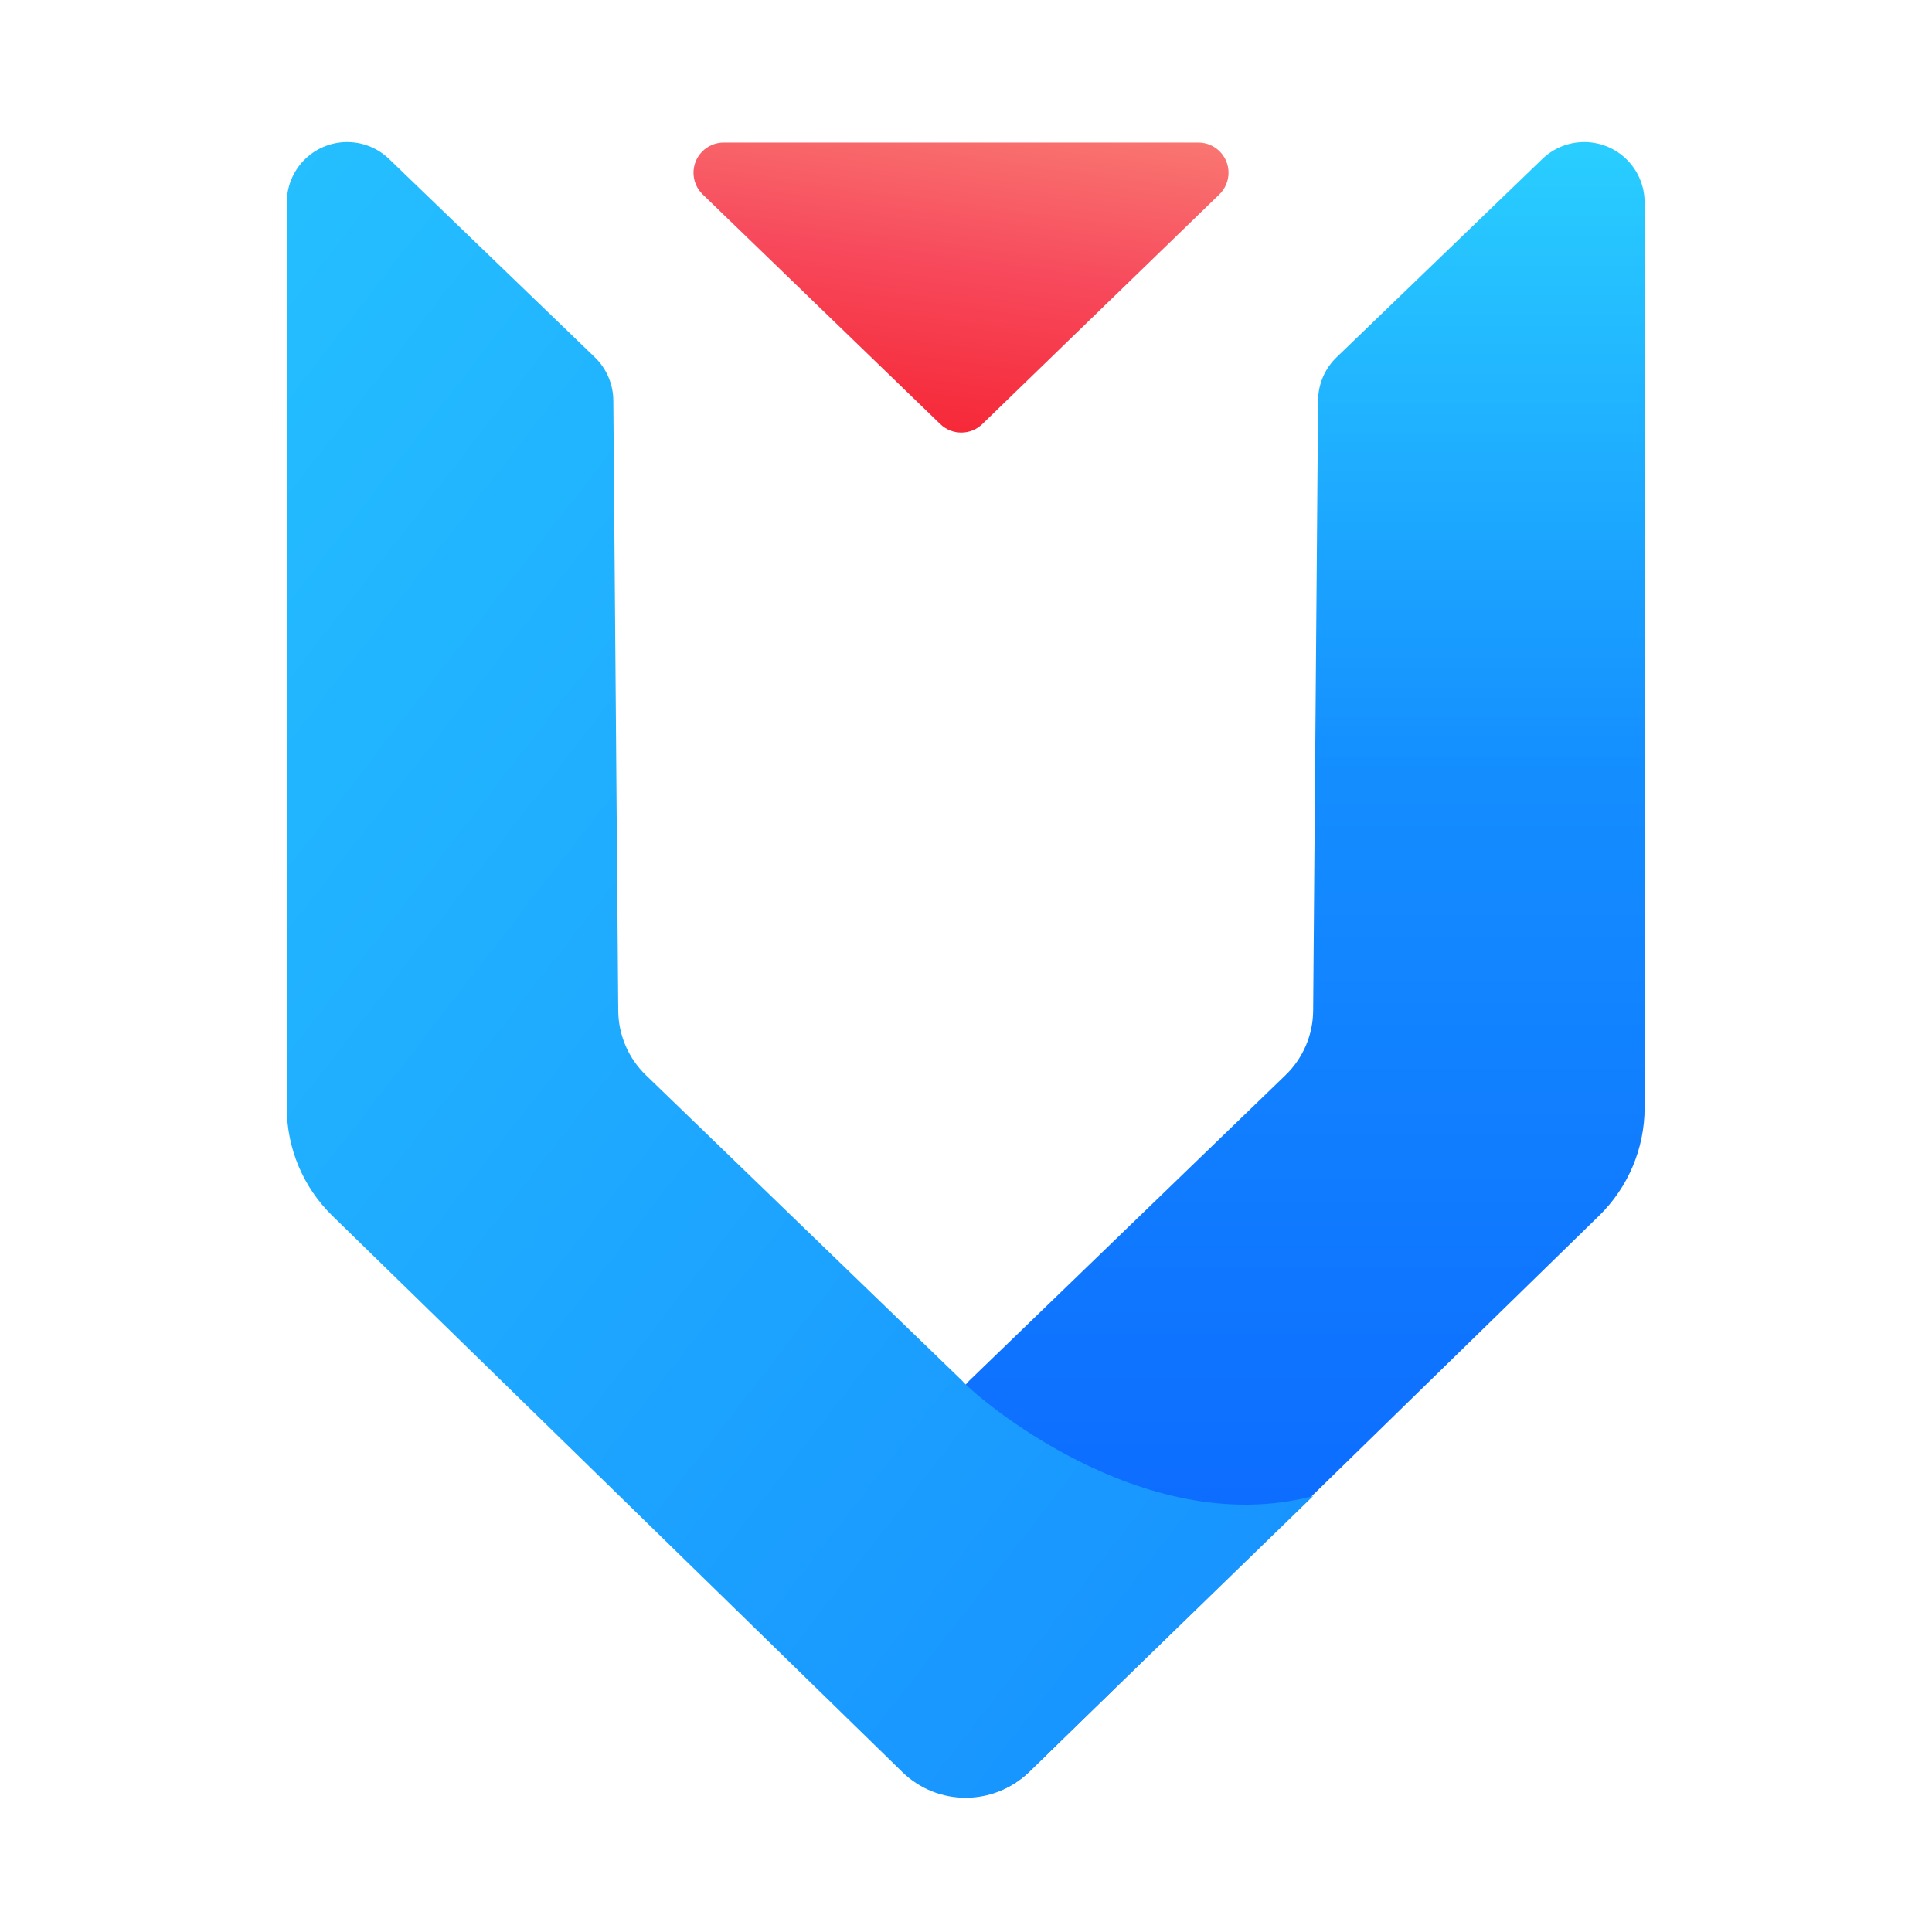
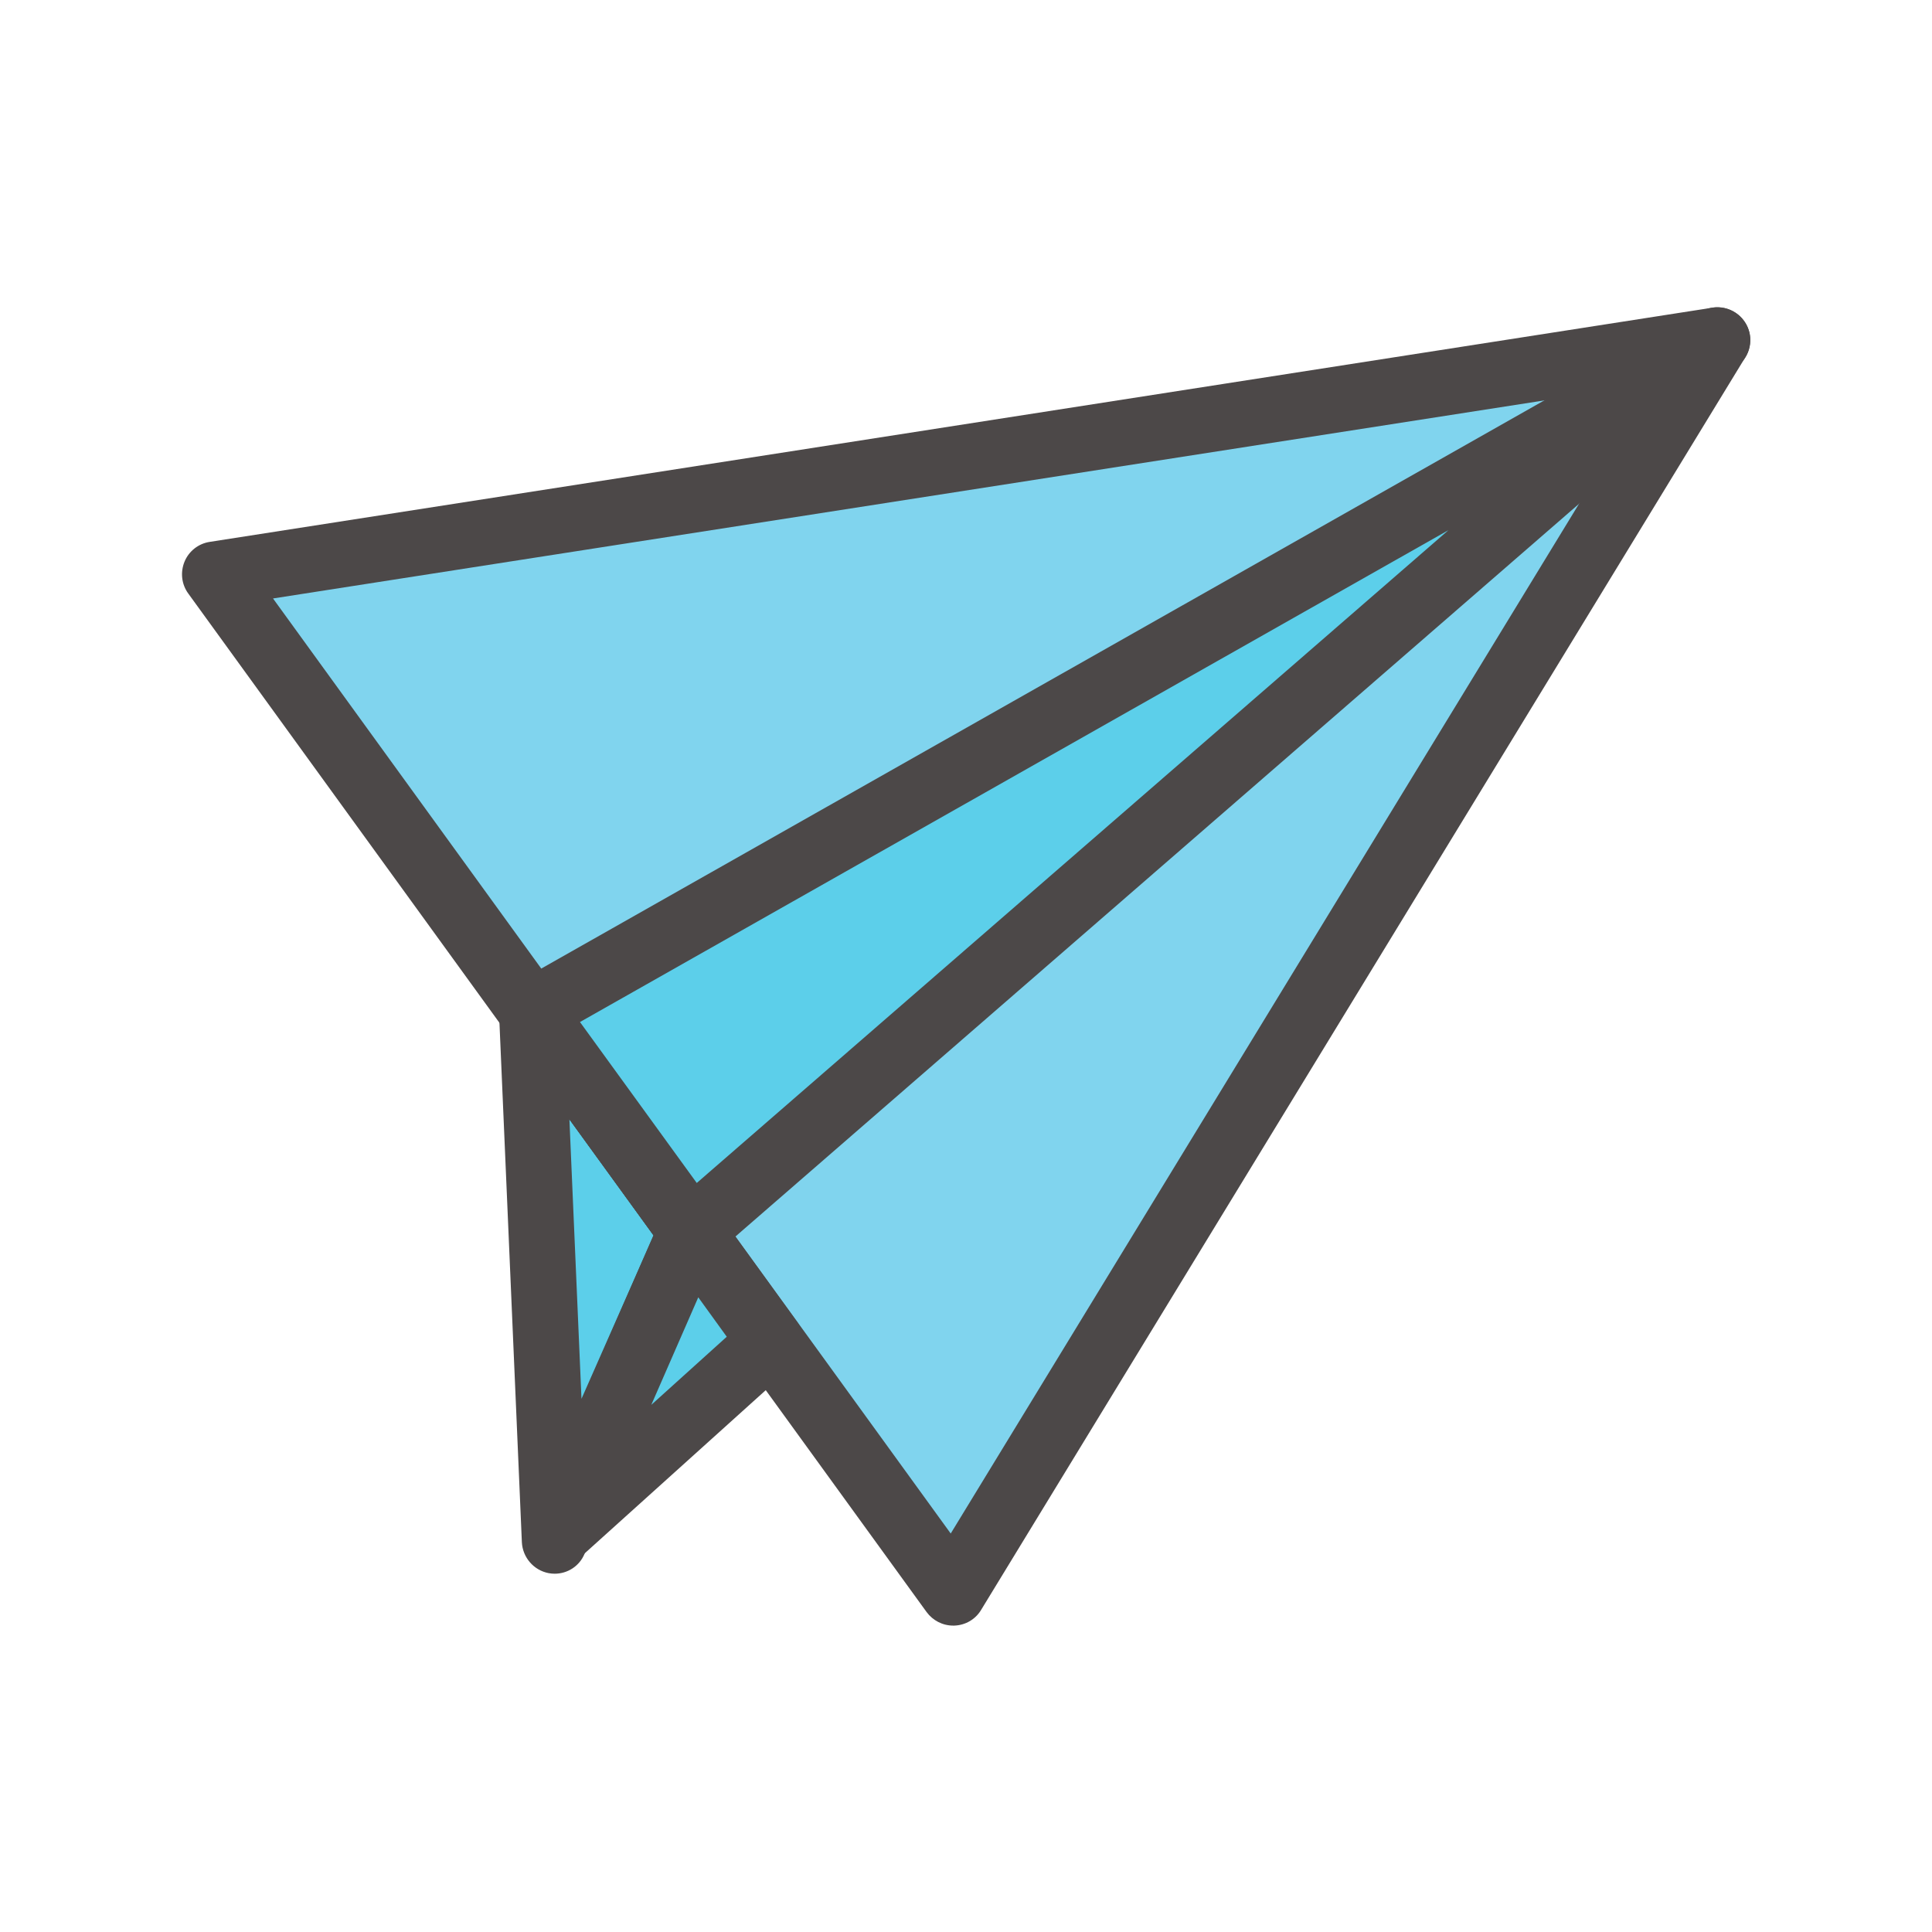
- <svg xmlns="http://www.w3.org/2000/svg" viewBox="0 0 128 128" version="1.1">
-   <defs>
-     <linearGradient x1="69.644%" y1="0%" x2="69.644%" y2="100%" id="linearGradient-1">
-       <stop stop-color="#29CDFF" offset="0%" />
-       <stop stop-color="#148EFF" offset="37.86%" />
-       <stop stop-color="#0A60FF" offset="100%" />
-     </linearGradient>
-     <linearGradient x1="-19.819%" y1="-36.793%" x2="138.579%" y2="157.638%" id="linearGradient-2">
-       <stop stop-color="#29CDFF" offset="0%" />
-       <stop stop-color="#0F78FF" offset="100%" />
-     </linearGradient>
-     <linearGradient x1="68.128%" y1="-35.691%" x2="30.44%" y2="114.943%" id="linearGradient-3">
-       <stop stop-color="#FA8E7D" offset="0%" />
-       <stop stop-color="#F74A5C" offset="51.264%" />
-       <stop stop-color="#F51D2C" offset="100%" />
-     </linearGradient>
-   </defs>
-   <g id="Vue" stroke="none" stroke-width="1" fill="none" fill-rule="evenodd">
-     <g id="Group" transform="translate(19, 9)">
-       <path d="M89.96,90.48 C78.58,93.48 68.33,83.36 67.62,82.48 L46.66,62.229 C45.502,61.11 44.843,59.573 44.83,57.963 L44.504,17.521 C44.495,16.446 44.054,15.42 43.28,14.673 L29.646,1.532 C28.055,-0.002 25.523,0.045 23.99,1.635 C23.272,2.381 22.87,3.376 22.87,4.411 L22.87,64.386 C22.87,67.081 23.957,69.661 25.885,71.543 L63.6,108.352 C65.947,110.642 69.696,110.625 72.021,108.313" id="Path-Copy" fill="url(#linearGradient-1)" fill-rule="nonzero" transform="translate(56.415, 54.83116) scale(-1, 1) translate(-56.415, -54.83116) " />
-       <path d="M68,90.116 C56.62,93.116 45.46,83.36 44.75,82.48 L23.79,62.229 C22.632,61.11 21.973,59.573 21.96,57.963 L21.634,17.521 C21.625,16.446 21.184,15.42 20.41,14.673 L6.776,1.532 C5.185,-0.002 2.653,0.045 1.12,1.635 C0.402,2.381 3.90211878e-13,3.376 3.90798505e-13,4.411 L3.94351218e-13,64.386 C3.94681177e-13,67.081 1.087,69.661 3.015,71.543 L40.781,108.401 C43.107,110.671 46.818,110.677 49.15,108.413" id="Path" fill="url(#linearGradient-2)" fill-rule="nonzero" />
-       <path d="M43.298,19.099 L27.557,3.882 C26.762,3.115 26.741,1.849 27.509,1.054 C27.885,0.665 28.404,0.444 28.947,0.444 L60.393,0.444 C61.497,0.444 62.393,1.34 62.393,2.444 C62.393,2.986 62.173,3.504 61.784,3.881 L46.08,19.098 C45.305,19.848 44.074,19.849 43.298,19.099 Z" id="Path" fill="url(#linearGradient-3)" />
-     </g>
-   </g>
+ <svg xmlns="http://www.w3.org/2000/svg" t="1680779067805" class="icon" viewBox="0 0 1024 1024" version="1.1" p-id="3956" width="200" height="200">
+   <path d="M281.9 536.2L294 816.7l72.4-164z" fill="#5CCFEA" p-id="3957" />
+   <path d="M294 834.1c-1.1 0-2.1-0.1-3.2-0.3-7.9-1.5-13.8-8.3-14.2-16.4l-12.1-280.5c-0.3-7.7 4.4-14.7 11.7-17.2 7.2-2.5 15.3 0 19.8 6.2l84.4 116.5c3.6 5 4.3 11.6 1.8 17.2l-72.4 164c-2.7 6.5-9 10.5-15.8 10.5z m7.8-240.8l6.4 148.1 38.2-86.6-44.6-61.5z" fill="#4C4848" p-id="3958" />
+   <path d="M910.3 180.3L505.2 844.2 113.9 304.4z" fill="#80D4EE" p-id="3959" />
+   <path d="M505.2 861.6c-5.6 0-10.8-2.7-14.1-7.2L99.8 314.6c-3.6-4.9-4.3-11.3-2-16.9 2.3-5.6 7.4-9.6 13.4-10.5l796.3-124.1c6.8-1 13.4 1.9 17.2 7.5 3.8 5.6 3.9 12.9 0.4 18.7L520 853.3c-3 5-8.3 8.1-14.2 8.3h-0.6zM144.7 317.2l359.2 495.6 371.9-609.5-731.1 113.9z" fill="#4C4848" p-id="3960" />
+   <path d="M910.3 180.3L366.4 652.7l-84.5-116.5z" fill="#5CCFEA" p-id="3961" />
+   <path d="M366.4 670.1c-0.7 0-1.3 0-2-0.1-4.8-0.6-9.2-3.1-12.1-7.1l-84.4-116.5c-2.9-4-4-9.1-2.9-13.9 1.1-4.8 4.1-9 8.4-11.5l628.3-355.9c7.8-4.4 17.6-2.2 22.8 5.1 5.2 7.3 4 17.3-2.8 23.2L377.8 665.8c-3.2 2.8-7.3 4.3-11.4 4.3z m-59-128.4l61.9 85.3 398.4-346-460.3 260.7z" fill="#4C4848" p-id="3962" />
+   <path d="M408.6 711L297.1 811.4l69.3-158.7z" fill="#5CCFEA" p-id="3963" />
+   <path d="M297.1 828.8c-3.6 0-7.1-1.1-10.2-3.3-6.6-4.8-9-13.6-5.8-21.1l69.2-158.7c2.5-5.7 7.9-9.7 14.1-10.3 6.3-0.7 12.3 2 16 7.1l42.2 58.3c5.2 7.2 4.2 17.2-2.4 23.1L308.8 824.3c-3.3 3-7.5 4.5-11.7 4.5z m73-141.2l-24.9 57 40-36.1-15.1-20.9z" fill="#4C4848" p-id="3964" />
</svg>
